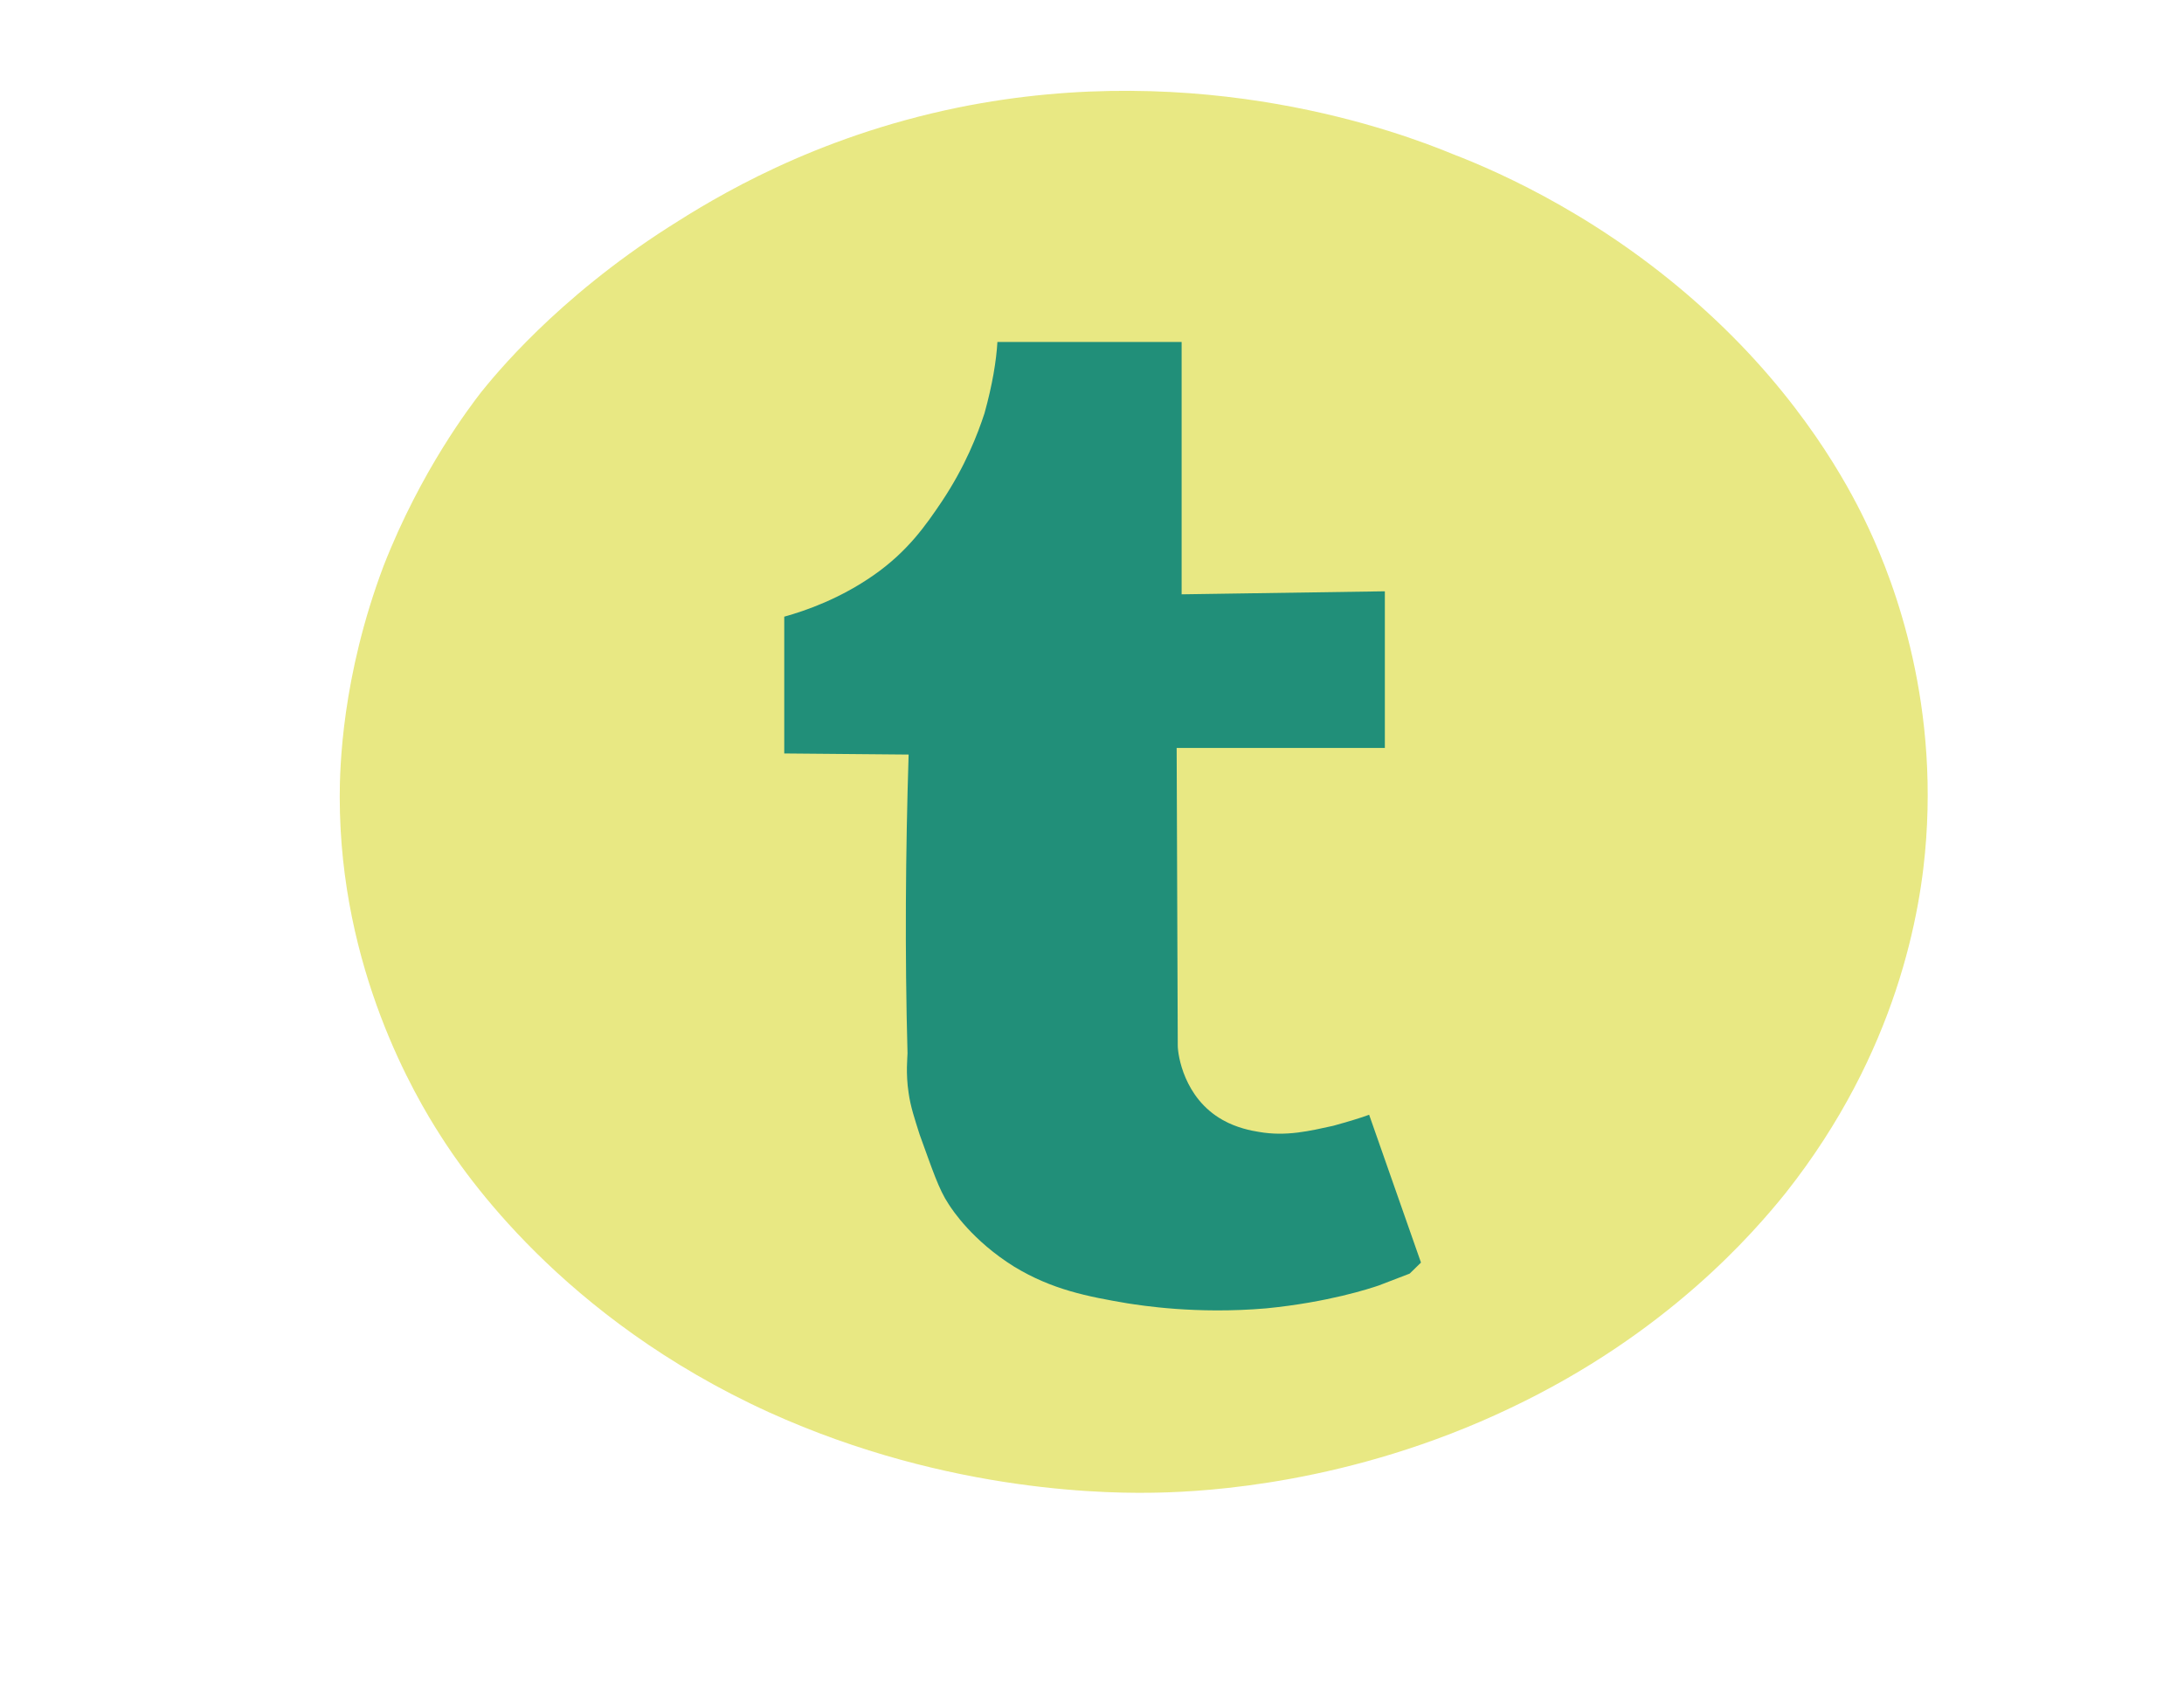
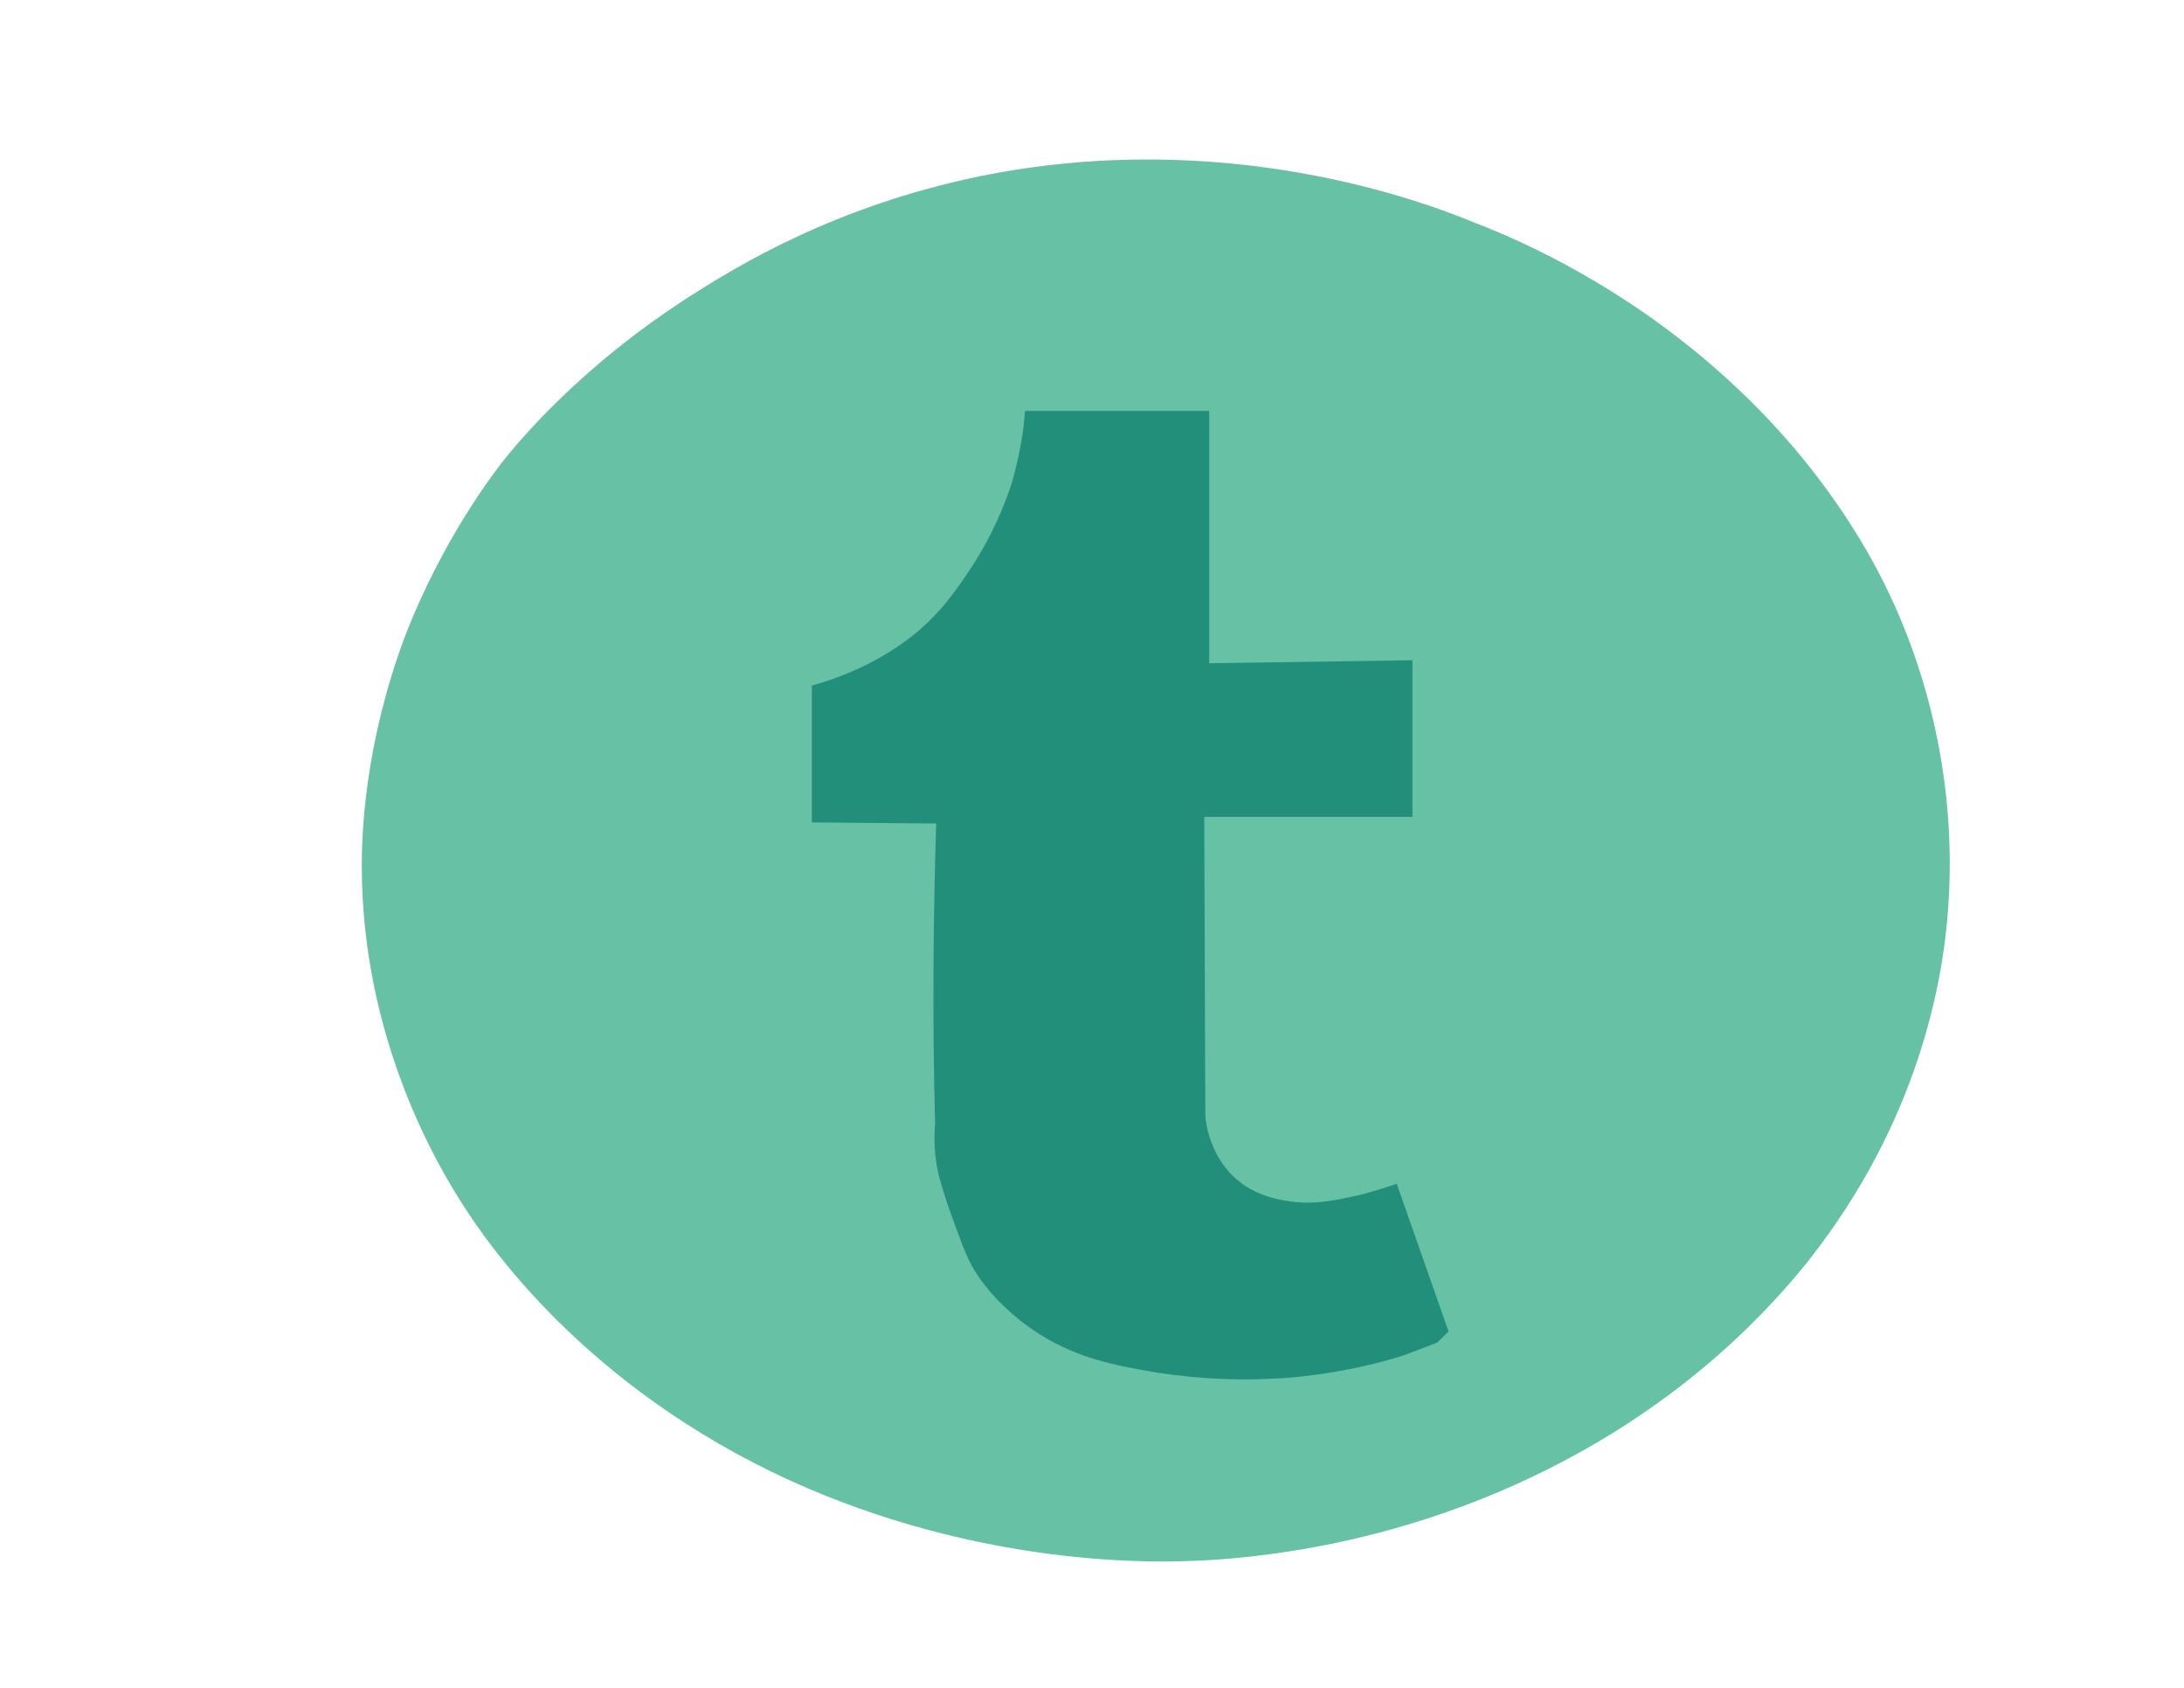
- <svg xmlns="http://www.w3.org/2000/svg" width="792" height="612" viewBox="90 91 792 612" enable-background="new 90 91 792 612">
-   <style type="text/css">.st0{fill:#E8E883;} .st1{fill:#218F79;}</style>
-   <path class="st0" d="M264.4 233.3c4.7-5.8 27.1-33.8 68.3-60.1 16.3-10.4 52-32.4 104.7-43.2 88.5-18 160.4 9 179.5 16.9 17.7 6.8 55.6 23.7 92.1 57.2 34.7 31.7 51.3 63.3 57.1 75.2 7.9 16.2 26.4 59 22.4 115.8-1.8 26.3-10.5 77.3-50.9 128.4-11.6 14.4-43 51.1-100 78.1-58.1 27.7-110.9 30.2-127.1 30.6-15.9.4-75.8.7-141.6-29.1-75.1-34.2-110.5-86.7-119.2-100.4-9-14-36.5-60.1-36.5-122.7 0-10.4.7-43.5 15.9-83.8 13.6-34.8 31.7-58.2 35.3-62.9z" />
-   <path class="st1" d="M605.3 548.8l-18.8-53.6c-2.9 1.1-7.6 2.5-13 4-8.3 1.8-17 4-27.1 2.2-2.5-.4-7.9-1.4-13-4.3-14.1-7.9-16.3-23.7-16.3-27l-.4-107.9h75.5v-56.8l-73.7 1.1v-91.5h-66.8c-.4 6.8-1.8 15.5-4.7 25.9-2.5 7.6-6.9 19.1-15.5 32-5.8 8.6-12.3 18-24.6 26.6-12.3 8.6-24.6 12.9-32.5 15.1v49.6l45.1.4c-1.1 35.3-1.4 71.6-.4 108.3 0 1.4-.7 7.2.4 14.4.7 5 2.2 9.4 4 15.1 4.7 12.9 6.9 19.8 10.5 25.2 1.4 2.2 8.7 13.3 23.8 22.7 13.7 8.3 26.4 10.8 41.2 13.3 4.7.7 24.6 4 50.2 1.8 22.4-2.2 37.6-7.2 40.8-8.3 4.7-1.8 8.3-3.2 11.2-4.3l4.1-4z" />
+ <svg xmlns="http://www.w3.org/2000/svg" version="1.1" id="Layer_1" x="0px" y="0px" width="792px" height="612px" viewBox="0 0 792 612" style="enable-background:new 0 0 792 612;" xml:space="preserve">
+   <style type="text/css">
+ 	.st0{fill:#66C1A5;}
+ 	.st1{fill:#218F79;}
+ </style>
+   <path class="st0" d="M182.4,167.2c4.7-5.8,27.1-33.8,68.3-60.1c16.3-10.4,52-32.4,104.7-43.2c88.5-18,160.4,9,179.5,16.9  c17.7,6.8,55.6,23.7,92.1,57.2c34.7,31.7,51.3,63.3,57.1,75.2c7.9,16.2,26.4,59,22.4,115.8c-1.8,26.3-10.5,77.3-50.9,128.4  c-11.6,14.4-43,51.1-100,78.1c-58.1,27.7-110.9,30.2-127.1,30.6c-15.9,0.4-75.8,0.7-141.6-29.1c-75.1-34.2-110.5-86.7-119.2-100.4  c-9-14-36.5-60.1-36.5-122.7c0-10.4,0.7-43.5,15.9-83.8C160.7,195.3,178.8,171.9,182.4,167.2L182.4,167.2z" />
+   <path class="st1" d="M525.3,482.8l-18.8-53.6c-2.9,1.1-7.6,2.5-13,4c-8.3,1.8-17,4-27.1,2.2c-2.5-0.4-7.9-1.4-13-4.3  c-14.1-7.9-16.3-23.7-16.3-27l-0.4-107.9h75.5v-56.8l-73.7,1.1V149h-66.8c-0.4,6.8-1.8,15.5-4.7,25.9c-2.5,7.6-6.9,19.1-15.5,32  c-5.8,8.6-12.3,18-24.6,26.6c-12.3,8.6-24.6,12.9-32.5,15.1v49.6l45.1,0.4c-1.1,35.3-1.4,71.6-0.4,108.3c0,1.4-0.7,7.2,0.4,14.4  c0.7,5,2.2,9.4,4,15.1c4.7,12.9,6.9,19.8,10.5,25.2c1.4,2.2,8.7,13.3,23.8,22.7c13.7,8.3,26.4,10.8,41.2,13.3  c4.7,0.7,24.6,4,50.2,1.8c22.4-2.2,37.6-7.2,40.8-8.3c4.7-1.8,8.3-3.2,11.2-4.3L525.3,482.8L525.3,482.8z" />
</svg>
